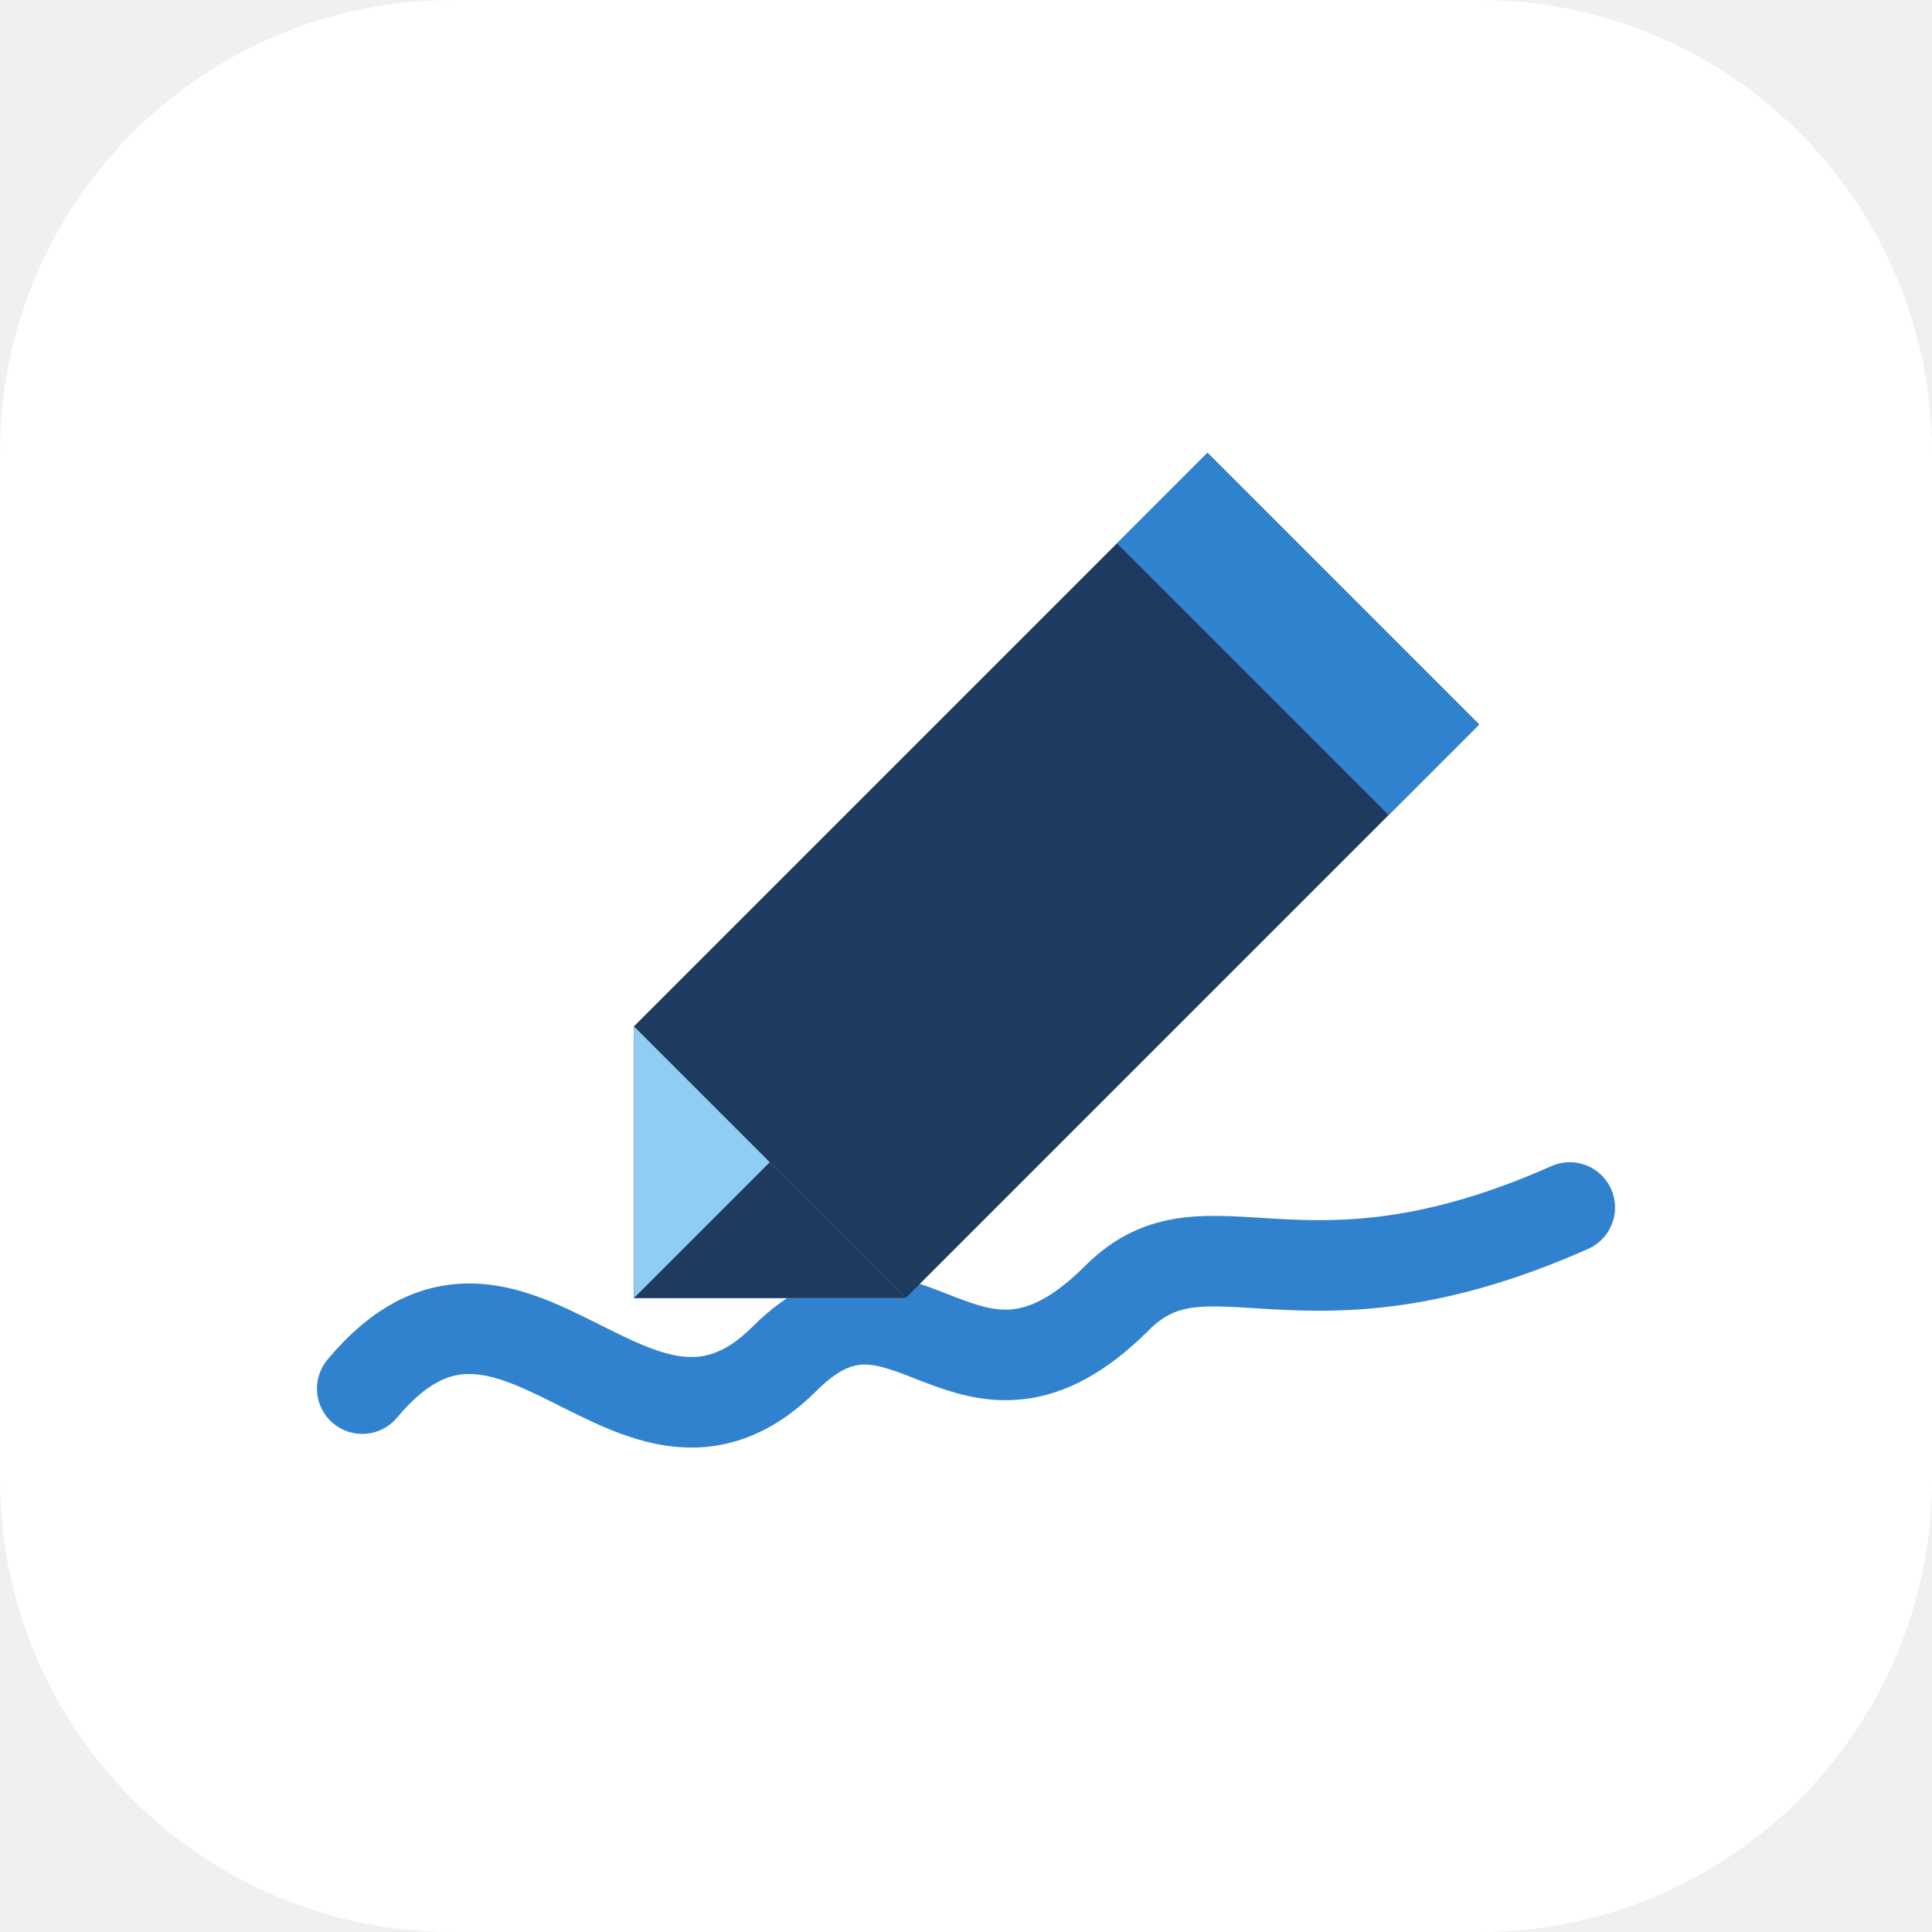
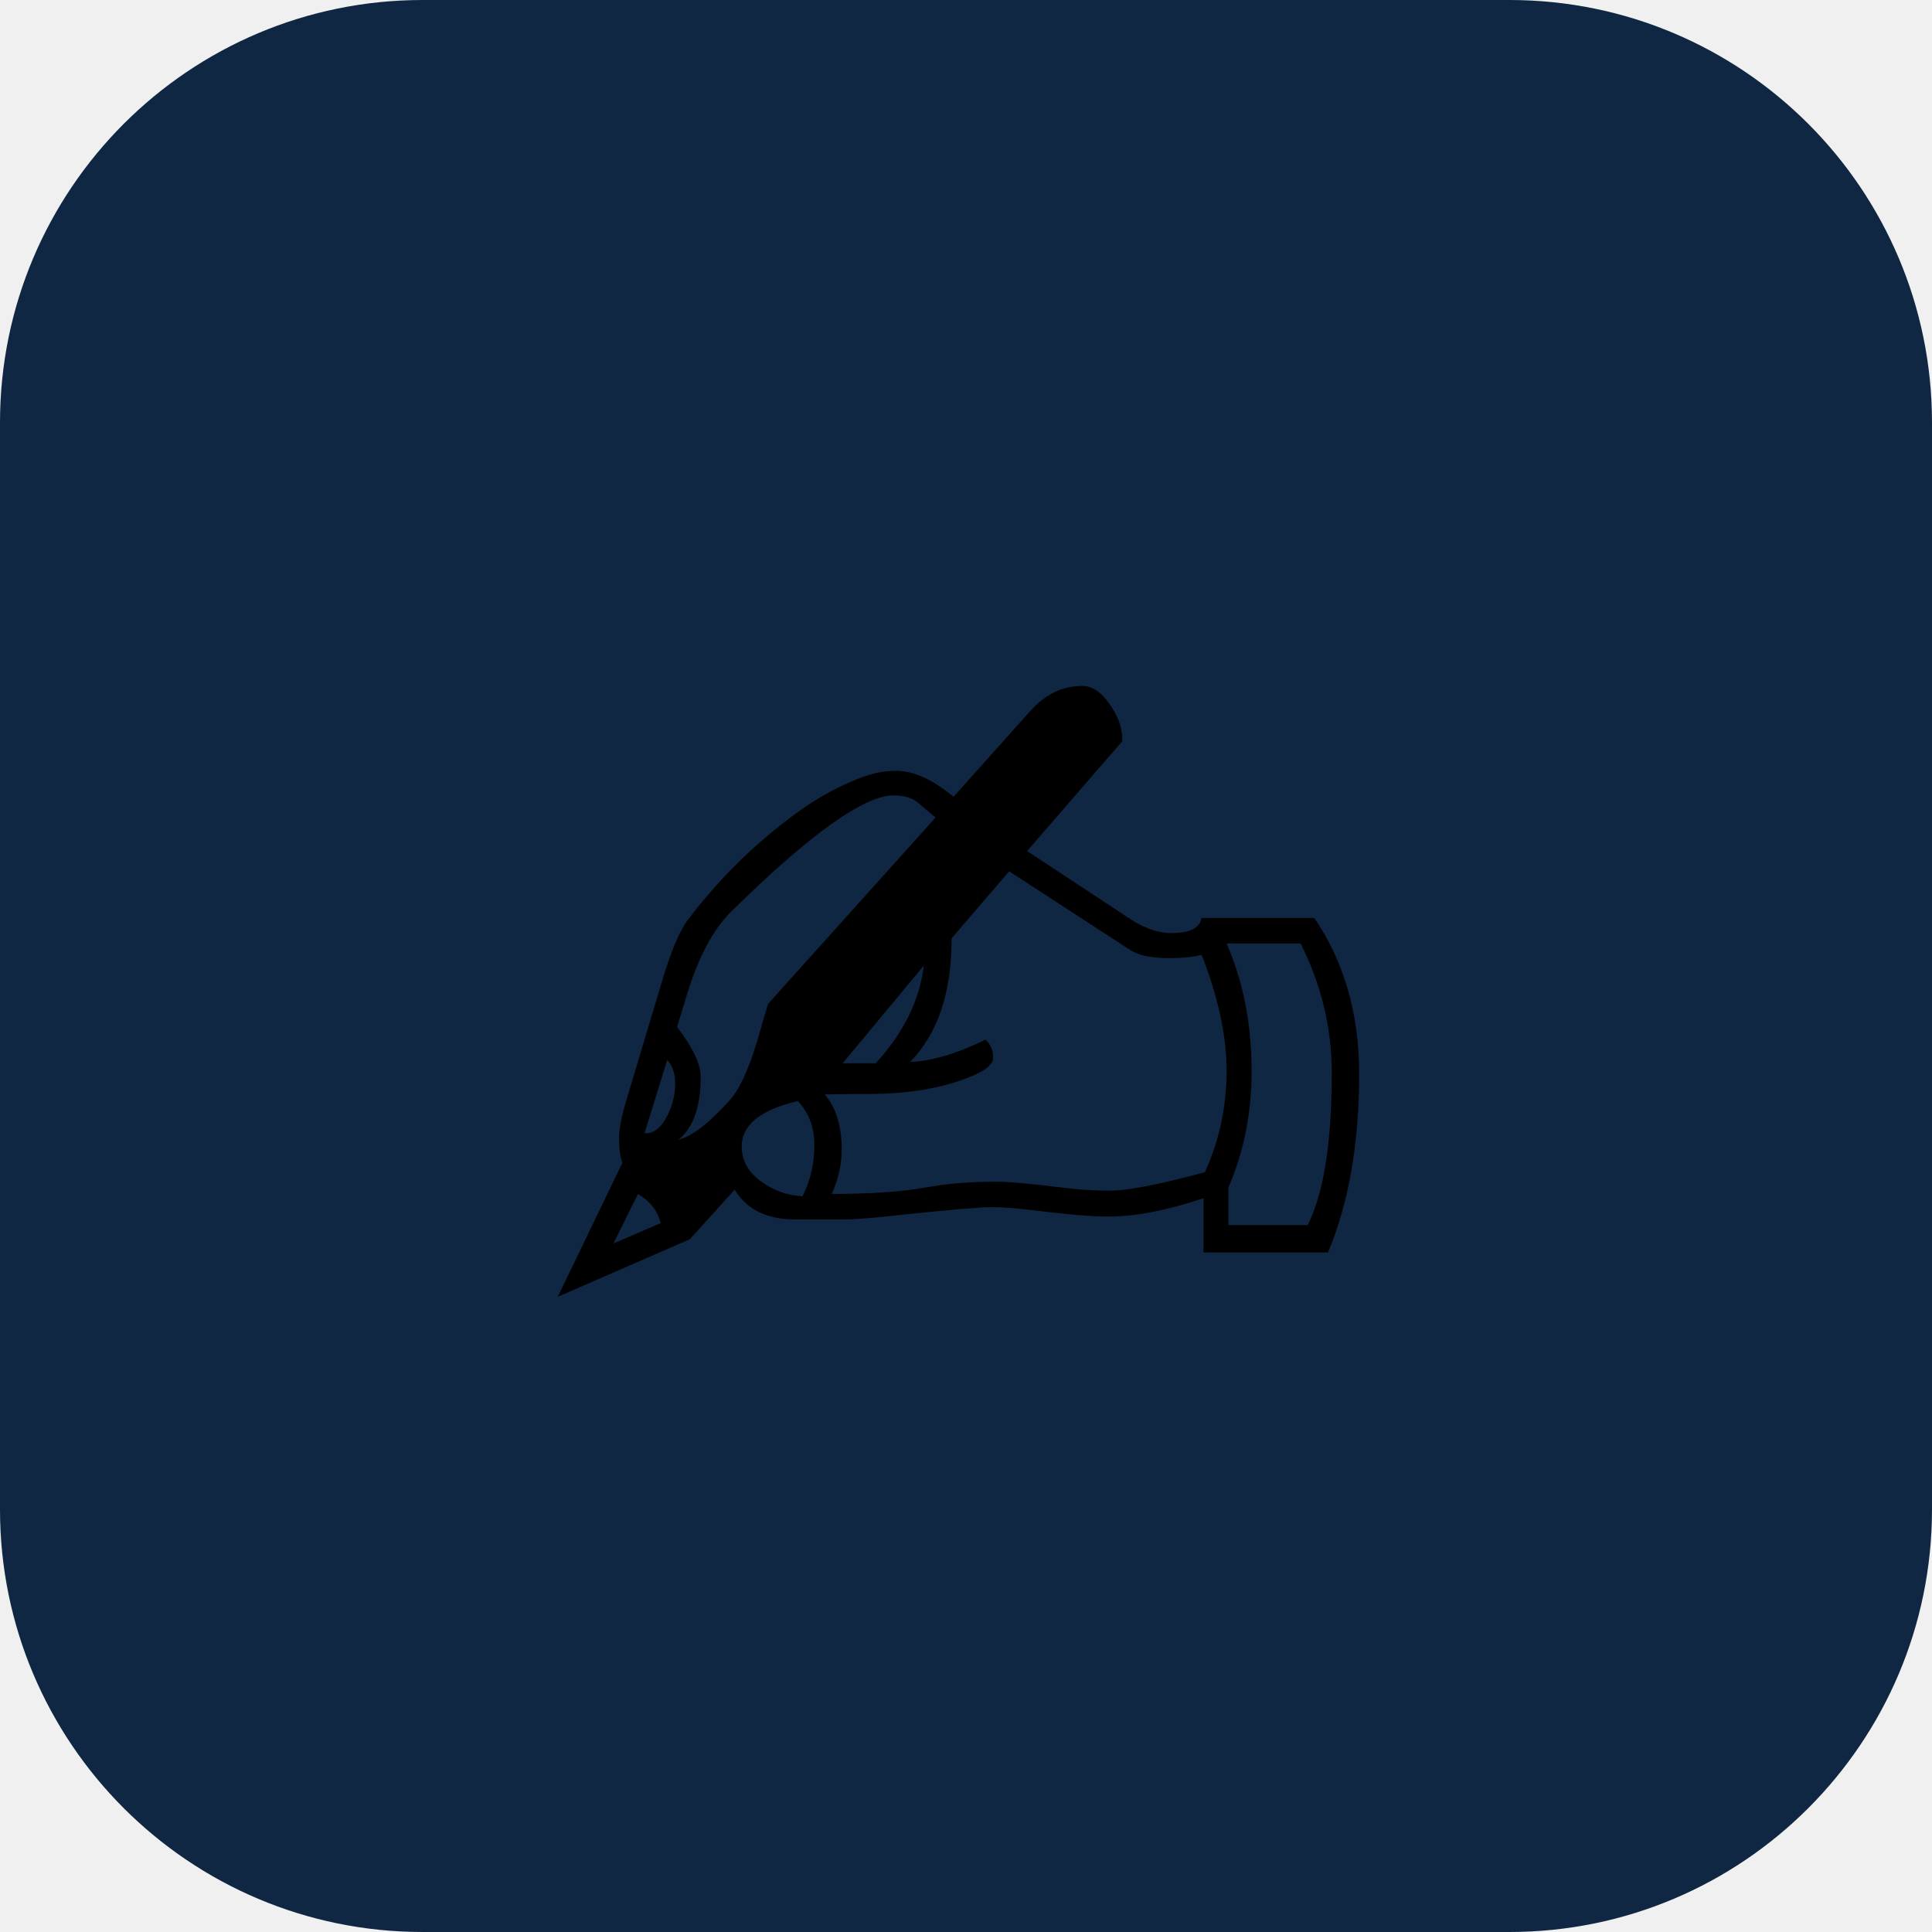
- <svg xmlns="http://www.w3.org/2000/svg" viewBox="0 0 64 64" role="img" aria-label="DRG Sign">
-   <rect width="64" height="64" rx="15" fill="#ffffff" />
-   <path d="M12 46 c5 -6 9 4 14 -1 c4 -4 6 3 11 -2 c3 -3 6 1 15 -3" fill="none" stroke="#3182ce" stroke-width="3" stroke-linecap="round" />
-   <path d="M40 15 l9 9 -19 19 -9 0 0 -9 z" fill="#1e3a5f" />
-   <path d="M40 15 l9 9 -3 3 -9 -9 z" fill="#3182ce" />
-   <path d="M21 34 l9 9 -9 0 z" fill="#90cdf4" />
-   <path d="M21 43 l4.5 -4.5 4.5 4.5 z" fill="#1e3a5f" />
+ <svg xmlns="http://www.w3.org/2000/svg" viewBox="0 0 64 64">
+   <rect width="64" height="64" rx="14" fill="#0f2742" />
+   <text x="32" y="34" font-size="34" text-anchor="middle" dominant-baseline="central">✍</text>
</svg>
